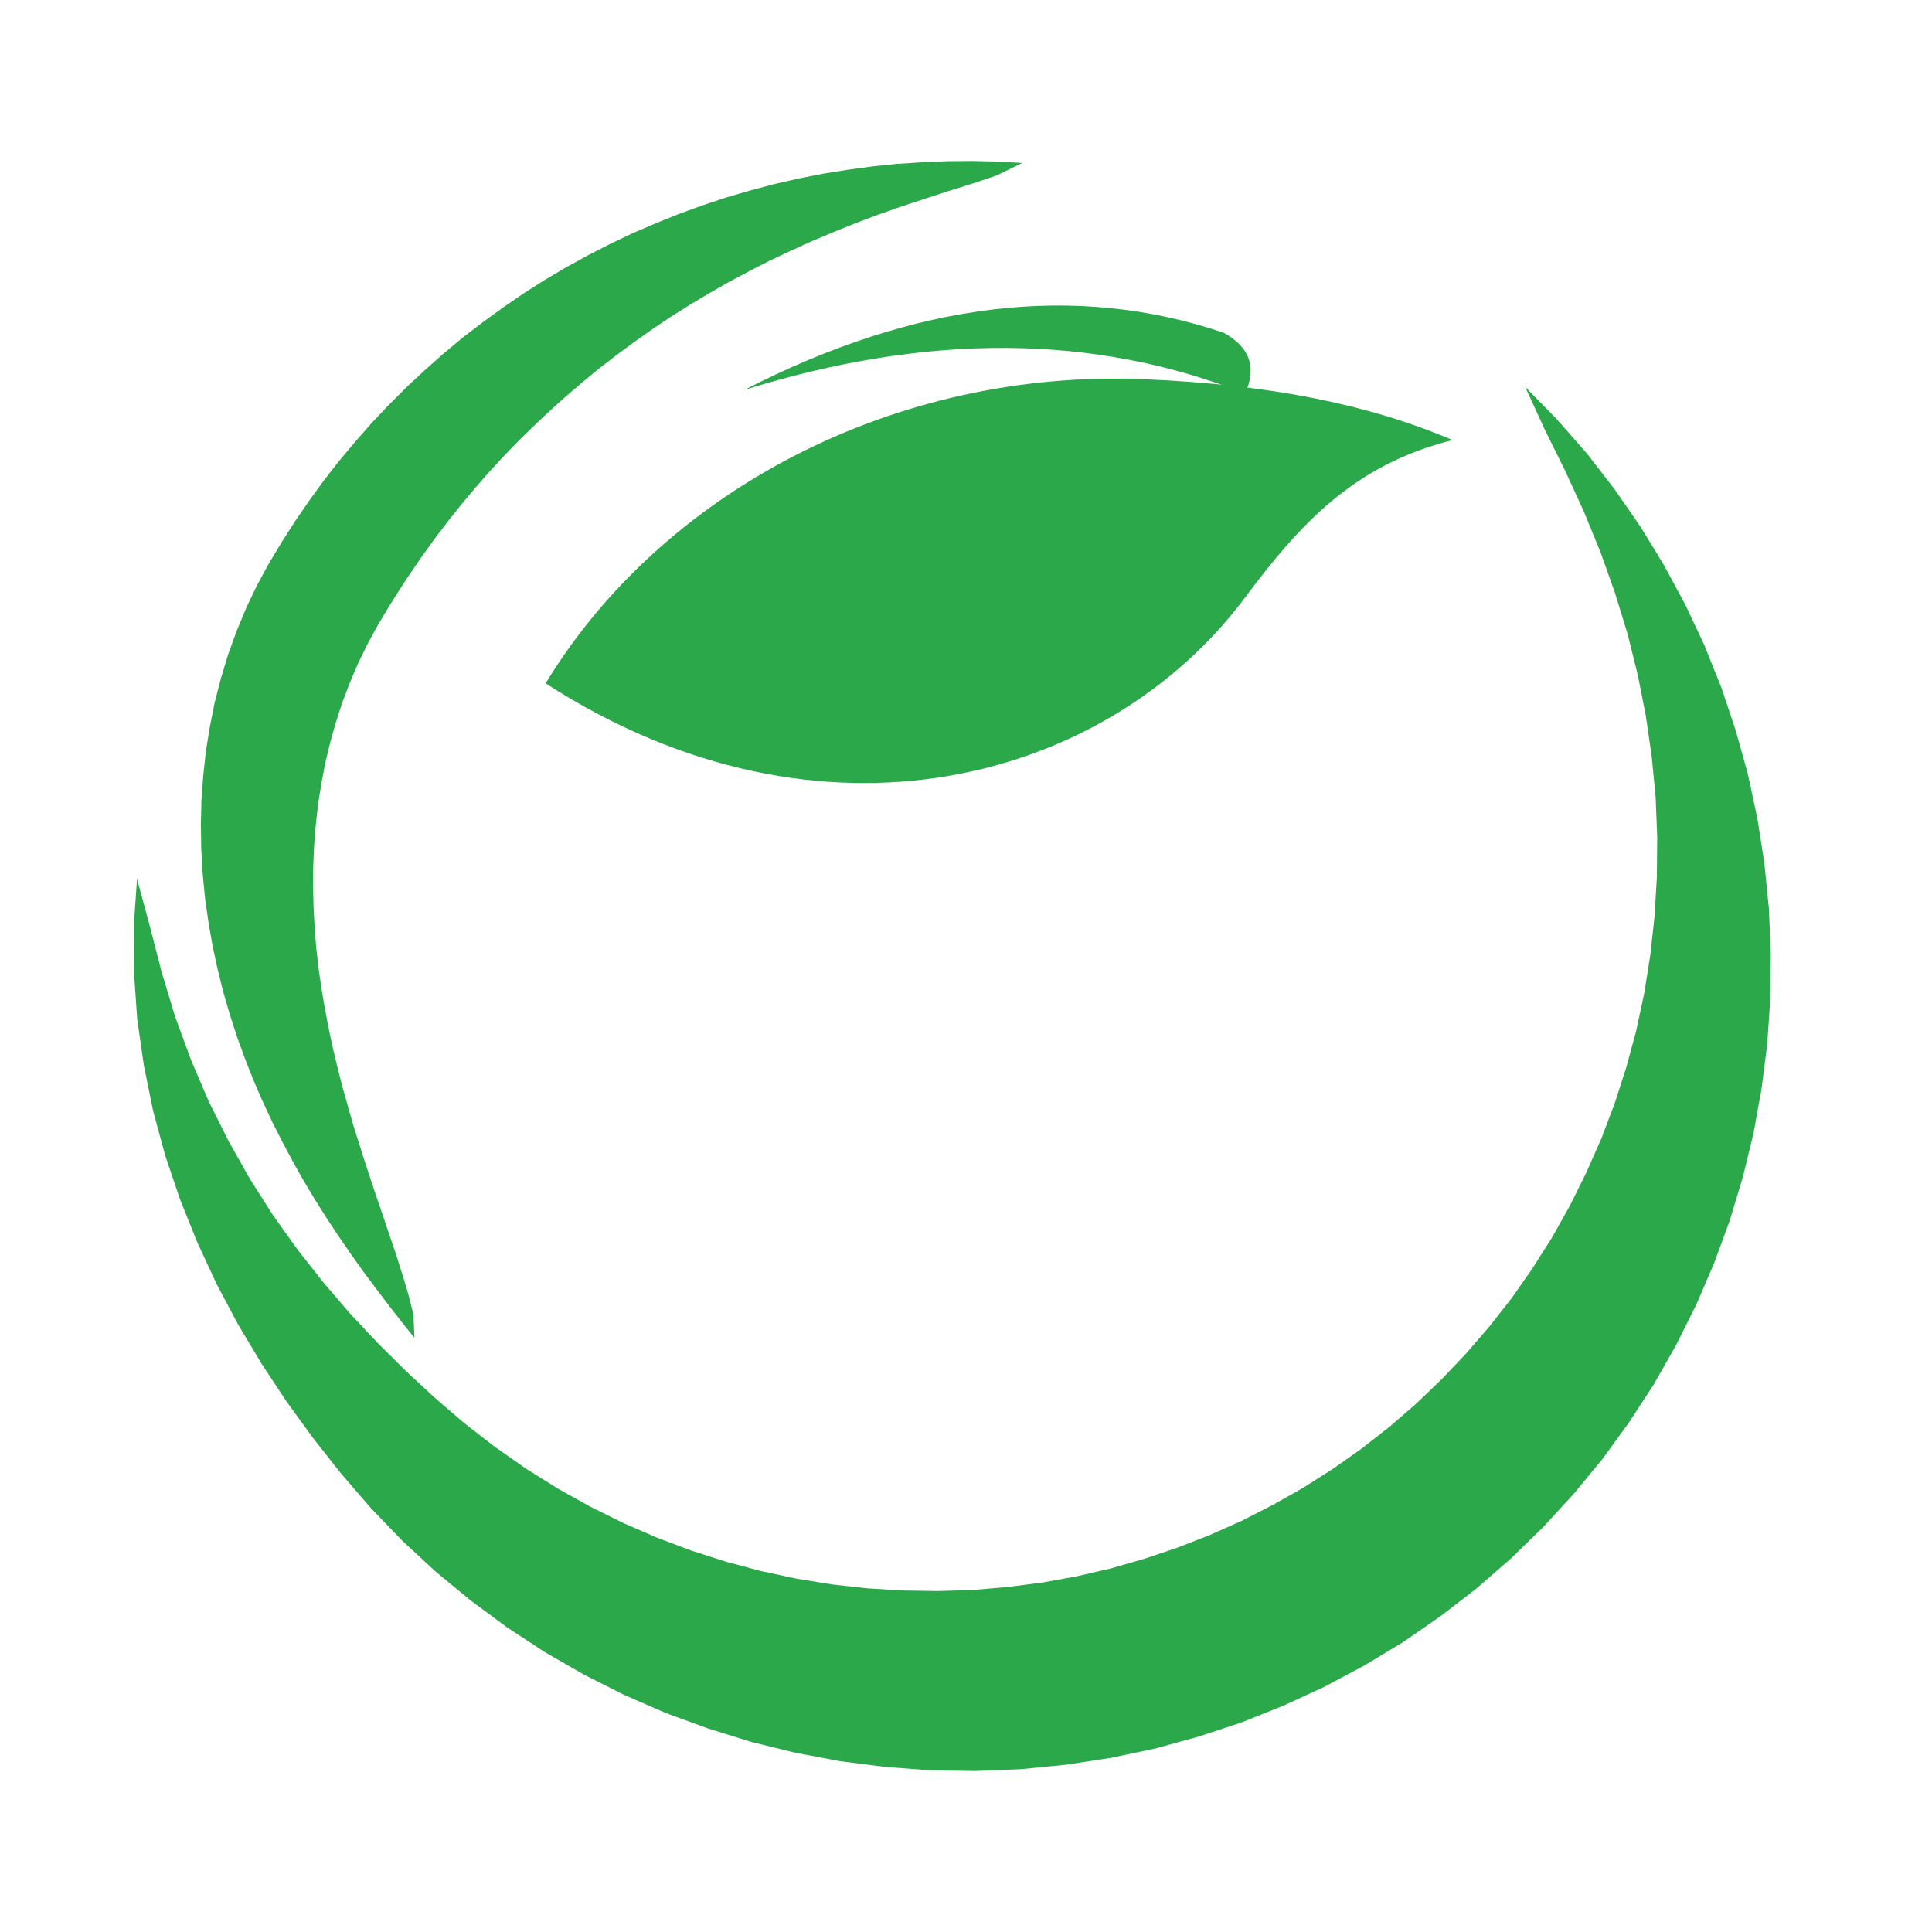
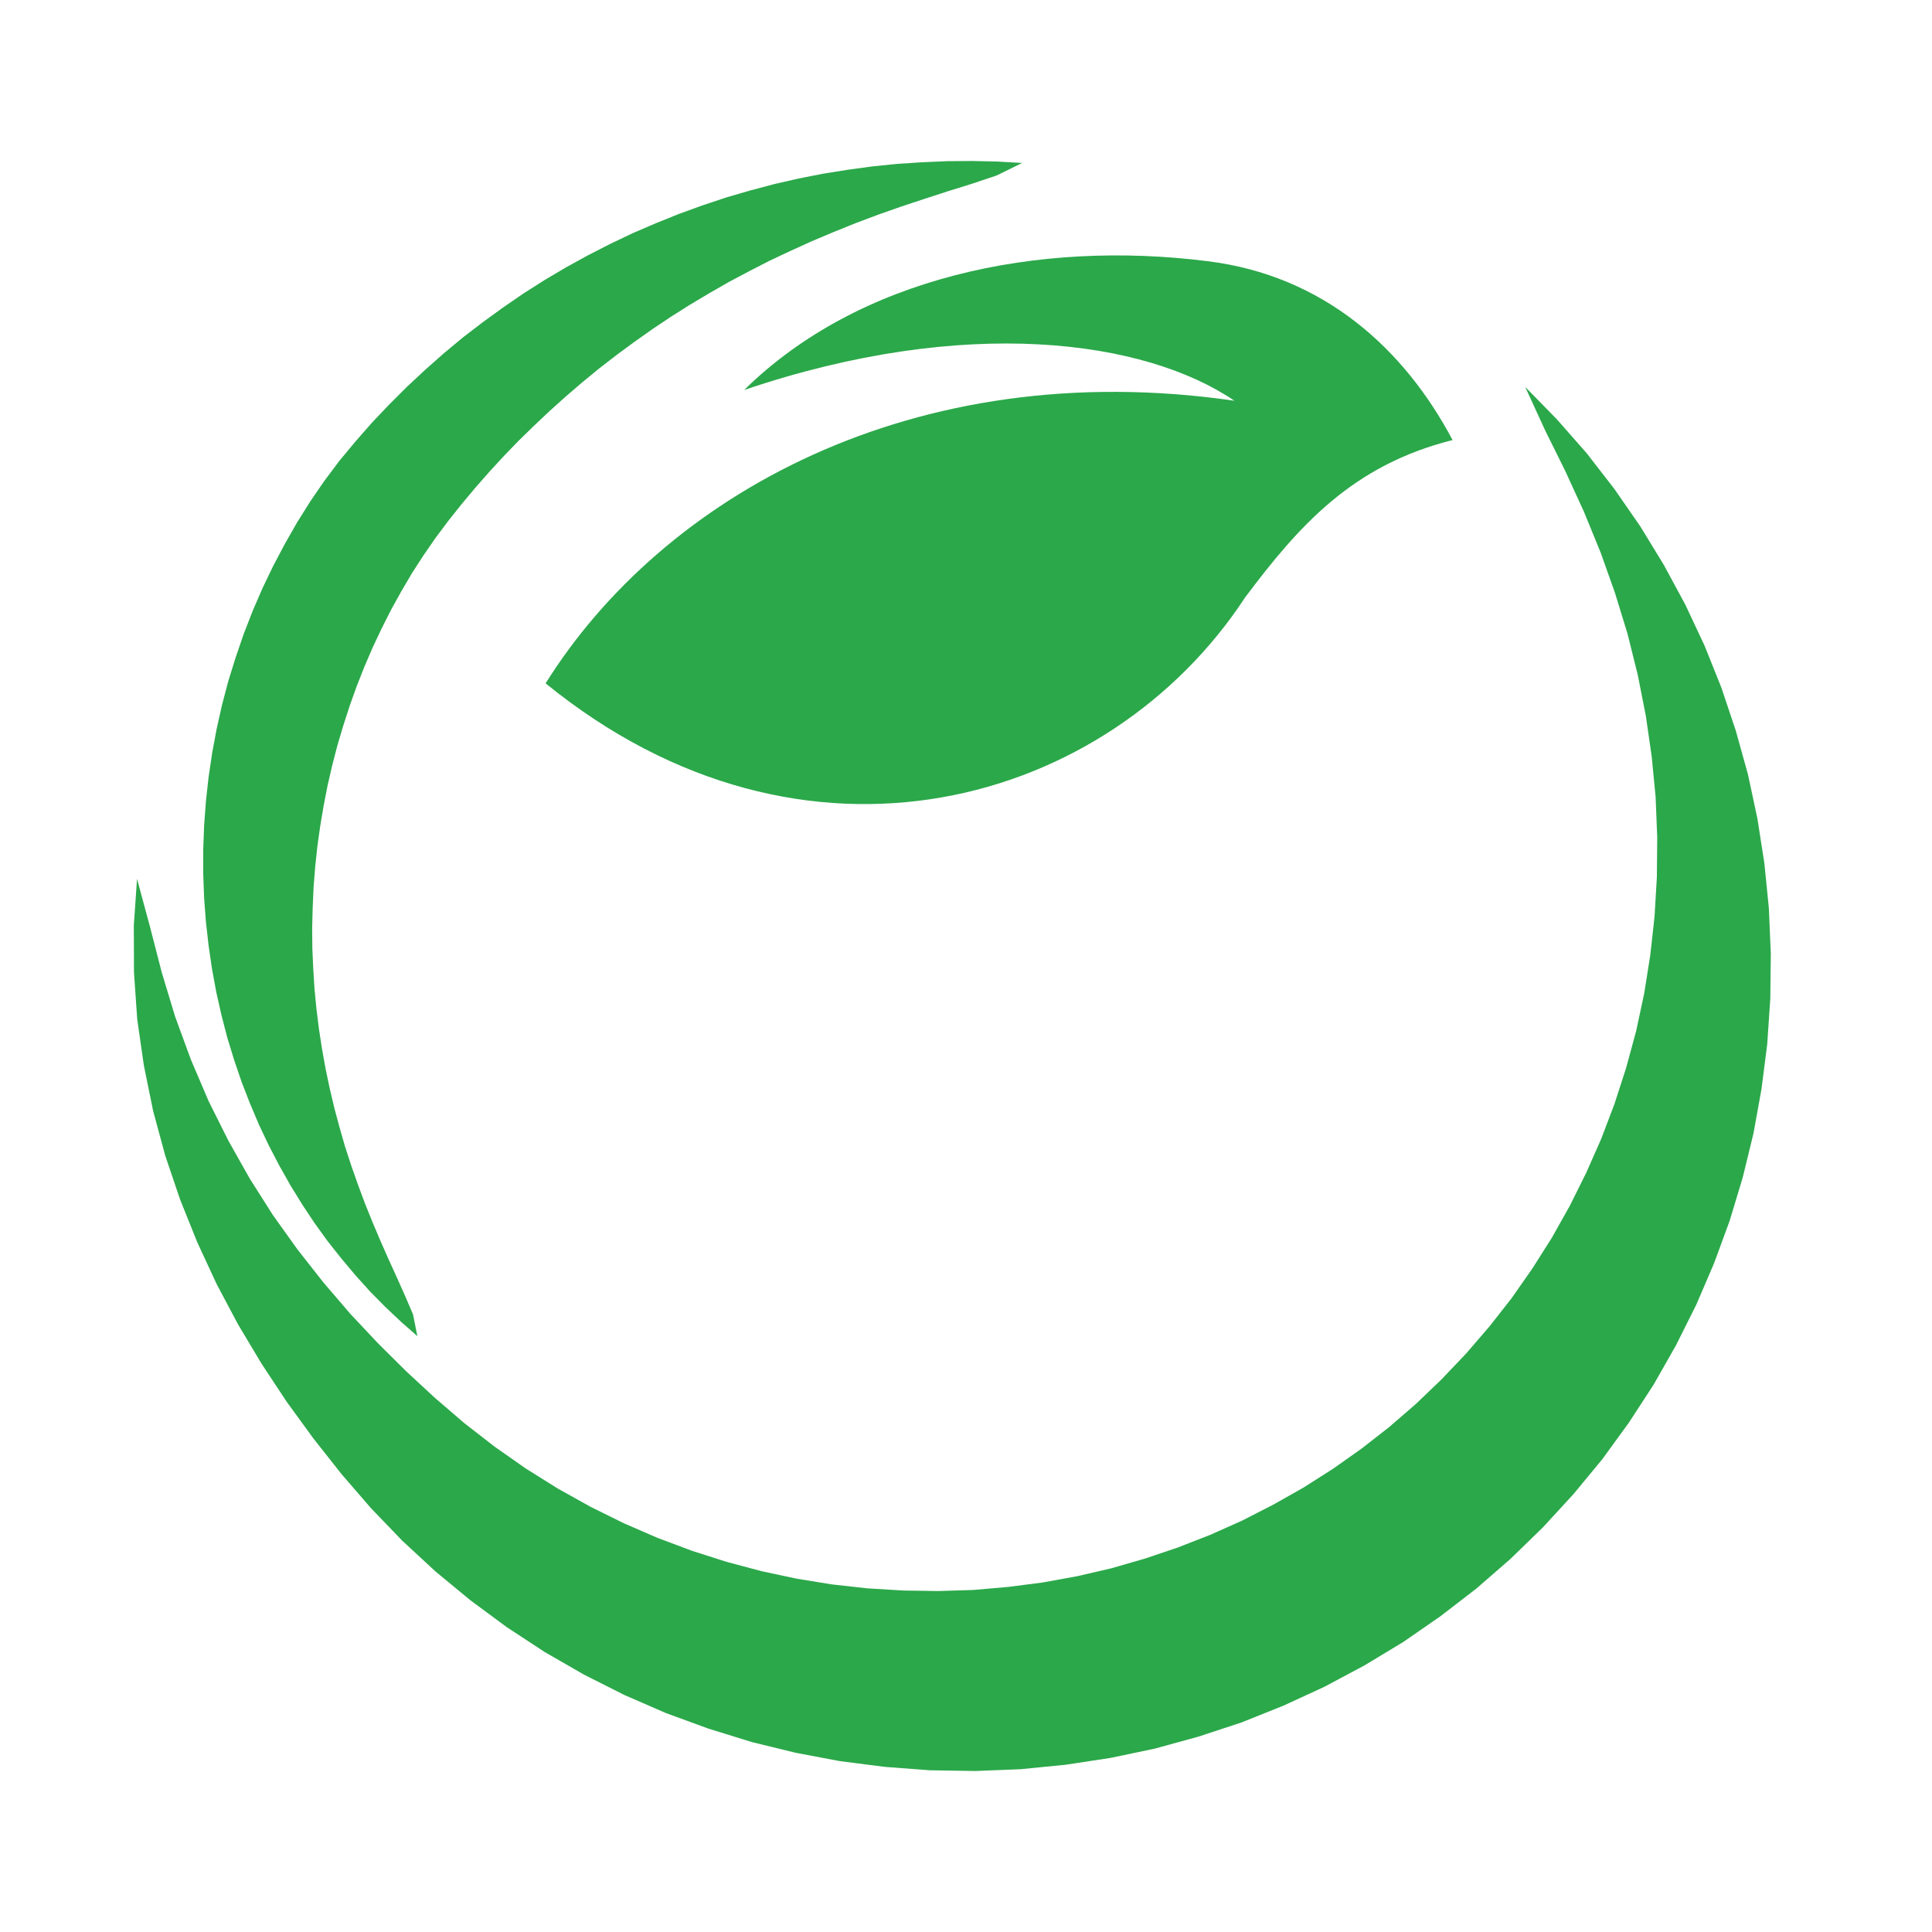
<svg xmlns="http://www.w3.org/2000/svg" viewBox="-4 -4 108 108">
  <g fill="#2BA84A">
    <path d="M3.66 45.13L3.48 47.74L3.49 50.36L3.67 52.97L4.04 55.55L4.56 58.1L5.24 60.61L6.07 63.06L7.03 65.45L8.11 67.78L9.31 70.04L10.62 72.23L12.02 74.35L13.51 76.4L15.08 78.39L16.73 80.3L18.49 82.13L20.35 83.85L22.3 85.46L24.33 86.96L26.45 88.35L28.64 89.61L30.9 90.75L33.22 91.76L35.6 92.63L38.02 93.38L40.47 93.98L42.96 94.45L45.47 94.77L47.99 94.96L50.52 95L53.05 94.9L55.57 94.65L58.07 94.27L60.55 93.75L62.99 93.08L65.39 92.29L67.74 91.35L70.04 90.29L72.27 89.1L74.44 87.79L76.52 86.35L78.52 84.81L80.43 83.15L82.25 81.38L83.96 79.52L85.57 77.57L87.06 75.52L88.44 73.4L89.69 71.2L90.82 68.94L91.82 66.61L92.69 64.24L93.42 61.82L94.02 59.36L94.47 56.87L94.79 54.36L94.96 51.83L94.99 49.3L94.88 46.77L94.63 44.26L94.24 41.76L93.71 39.28L93.03 36.84L92.23 34.45L91.29 32.1L90.21 29.8L89.01 27.58L87.69 25.42L86.25 23.34L84.7 21.34L83.03 19.44L81.26 17.63L81.26 17.63L82.37 20.05L83.5 22.33L84.54 24.6L85.47 26.87L86.28 29.15L86.98 31.43L87.55 33.72L88 36L88.33 38.28L88.55 40.55L88.64 42.8L88.62 45.03L88.49 47.23L88.25 49.41L87.91 51.54L87.46 53.64L86.9 55.7L86.25 57.71L85.51 59.66L84.67 61.56L83.75 63.41L82.75 65.19L81.66 66.91L80.5 68.57L79.26 70.15L77.95 71.67L76.58 73.11L75.15 74.48L73.66 75.77L72.11 76.98L70.51 78.11L68.86 79.16L67.16 80.12L65.42 81.01L63.65 81.8L61.83 82.51L59.99 83.13L58.12 83.67L56.22 84.11L54.3 84.46L52.36 84.71L50.41 84.88L48.44 84.94L46.47 84.91L44.49 84.79L42.51 84.57L40.54 84.25L38.57 83.83L36.62 83.31L34.68 82.69L32.76 81.97L30.87 81.15L29.01 80.23L27.18 79.21L25.39 78.09L23.65 76.87L21.95 75.55L20.31 74.14L18.7 72.65L17.12 71.08L15.57 69.43L14.08 67.69L12.64 65.86L11.26 63.93L9.97 61.9L8.77 59.77L7.66 57.55L6.67 55.23L5.79 52.83L5.04 50.35L4.38 47.79L3.66 45.13Z" />
-     <path d="M53.14 5.11L51.74 5.03L50.35 5L48.95 5.01L47.56 5.07L46.16 5.16L44.78 5.3L43.39 5.49L42.01 5.71L40.64 5.98L39.28 6.29L37.93 6.65L36.59 7.04L35.27 7.48L33.95 7.96L32.66 8.48L31.38 9.03L30.12 9.63L28.87 10.27L27.65 10.94L26.45 11.65L25.27 12.4L24.12 13.19L22.99 14.01L21.88 14.86L20.81 15.75L19.76 16.68L18.74 17.63L17.75 18.62L16.79 19.63L15.87 20.68L14.97 21.75L14.11 22.85L13.29 23.98L12.5 25.13L11.75 26.3L11.03 27.5L10.36 28.73L9.76 29.99L9.23 31.27L8.75 32.59L8.35 33.92L8 35.27L7.73 36.63L7.51 37.99L7.36 39.37L7.26 40.74L7.23 42.12L7.25 43.48L7.33 44.84L7.46 46.2L7.65 47.53L7.88 48.86L8.16 50.16L8.48 51.45L8.85 52.72L9.25 53.96L9.7 55.19L10.17 56.39L10.68 57.56L11.22 58.72L11.79 59.84L12.38 60.95L12.99 62.03L13.62 63.08L14.27 64.11L14.94 65.12L15.62 66.11L16.31 67.08L17.02 68.03L17.73 68.97L18.45 69.89L19.17 70.79L19.17 70.79L19.11 69.47L18.82 68.33L18.49 67.23L18.15 66.15L17.79 65.1L17.44 64.05L17.08 63L16.73 61.96L16.39 60.92L16.06 59.88L15.73 58.83L15.43 57.77L15.13 56.71L14.86 55.64L14.6 54.56L14.37 53.47L14.16 52.37L13.97 51.26L13.81 50.14L13.68 49.01L13.59 47.88L13.53 46.74L13.5 45.59L13.51 44.44L13.56 43.28L13.65 42.13L13.78 40.97L13.96 39.82L14.18 38.67L14.45 37.53L14.77 36.4L15.13 35.28L15.55 34.18L16.01 33.1L16.53 32.03L17.09 31L17.69 29.99L18.32 28.99L18.97 28L19.64 27.03L20.33 26.07L21.05 25.13L21.79 24.2L22.55 23.29L23.34 22.39L24.15 21.51L24.98 20.65L25.84 19.81L26.72 18.98L27.62 18.17L28.54 17.38L29.49 16.6L30.46 15.85L31.45 15.12L32.47 14.4L33.5 13.71L34.56 13.04L35.65 12.39L36.75 11.76L37.88 11.16L39.03 10.57L40.2 10.02L41.39 9.48L42.6 8.97L43.84 8.47L45.09 8L46.37 7.55L47.67 7.12L48.99 6.69L50.34 6.27L51.71 5.81L53.14 5.11Z" />
-     <path d="M26.5 34.2C33 23.5 46 16.6 60 17.2C67 17.5 72.5 18.6 77.2 20.6C71.6 22 68.6 25.4 65.6 29.4C58 39.6 42 44.2 26.5 34.2Z" />
-     <path d="M37.6 17.8Q52 10.4 64.4 14.6Q66.6 15.8 65.6 18Q53 13 37.6 17.8Z" />
+     <path d="M53.14 5.11L51.74 5.03L50.35 5L48.95 5.01L47.56 5.07L46.16 5.16L44.78 5.3L43.39 5.49L42.01 5.71L40.64 5.98L39.28 6.29L37.93 6.65L36.59 7.04L35.27 7.48L33.95 7.96L32.66 8.48L31.38 9.03L30.12 9.63L28.87 10.27L27.65 10.94L26.45 11.65L25.27 12.4L24.12 13.19L22.99 14.01L21.88 14.86L20.81 15.75L19.76 16.68L18.74 17.63L17.75 18.62L16.79 19.63L15.87 20.68L14.98 21.75L14.14 22.87L13.35 24.02L12.61 25.2L11.92 26.41L11.27 27.64L10.67 28.89L10.12 30.16L9.62 31.45L9.17 32.76L8.76 34.08L8.41 35.41L8.11 36.75L7.86 38.09L7.66 39.44L7.51 40.8L7.41 42.15L7.36 43.5L7.36 44.85L7.41 46.19L7.51 47.53L7.66 48.85L7.85 50.16L8.09 51.46L8.38 52.75L8.71 54.02L9.09 55.26L9.51 56.49L9.98 57.7L10.48 58.88L11.03 60.04L11.62 61.17L12.24 62.27L12.9 63.34L13.59 64.38L14.32 65.39L15.09 66.36L15.88 67.3L16.7 68.21L17.55 69.07L18.43 69.9L19.33 70.69L19.33 70.69L19.09 69.48L18.64 68.43L18.18 67.4L17.71 66.37L17.26 65.35L16.82 64.31L16.4 63.27L16.01 62.22L15.64 61.17L15.29 60.1L14.98 59.02L14.69 57.94L14.43 56.84L14.2 55.74L14 54.63L13.83 53.52L13.69 52.4L13.58 51.27L13.51 50.14L13.46 49.01L13.45 47.87L13.48 46.73L13.53 45.59L13.62 44.45L13.74 43.32L13.9 42.18L14.09 41.05L14.31 39.92L14.57 38.79L14.86 37.67L15.19 36.56L15.55 35.45L15.94 34.36L16.37 33.27L16.83 32.2L17.33 31.14L17.86 30.09L18.43 29.06L19.03 28.04L19.67 27.05L20.34 26.08L21.05 25.13L21.79 24.2L22.55 23.29L23.34 22.39L24.15 21.51L24.98 20.65L25.84 19.81L26.72 18.98L27.62 18.17L28.54 17.38L29.49 16.6L30.46 15.85L31.45 15.12L32.47 14.4L33.5 13.71L34.56 13.04L35.65 12.39L36.75 11.76L37.88 11.16L39.03 10.57L40.2 10.02L41.39 9.48L42.6 8.97L43.84 8.47L45.09 8L46.37 7.55L47.67 7.12L48.99 6.69L50.34 6.27L51.71 5.81L53.14 5.11Z" />
+     <path d="M26.5 34.2C33 23.8 47 15.8 65 18.4C60 15 50 13.6 37.6 17.8C44 11.5 54 9.4 63.5 10.6C70 11.4 74.5 15.5 77.2 20.6C71.6 22 68.6 25.4 65.6 29.4C58 41 41 46 26.5 34.2Z" />
  </g>
</svg>
